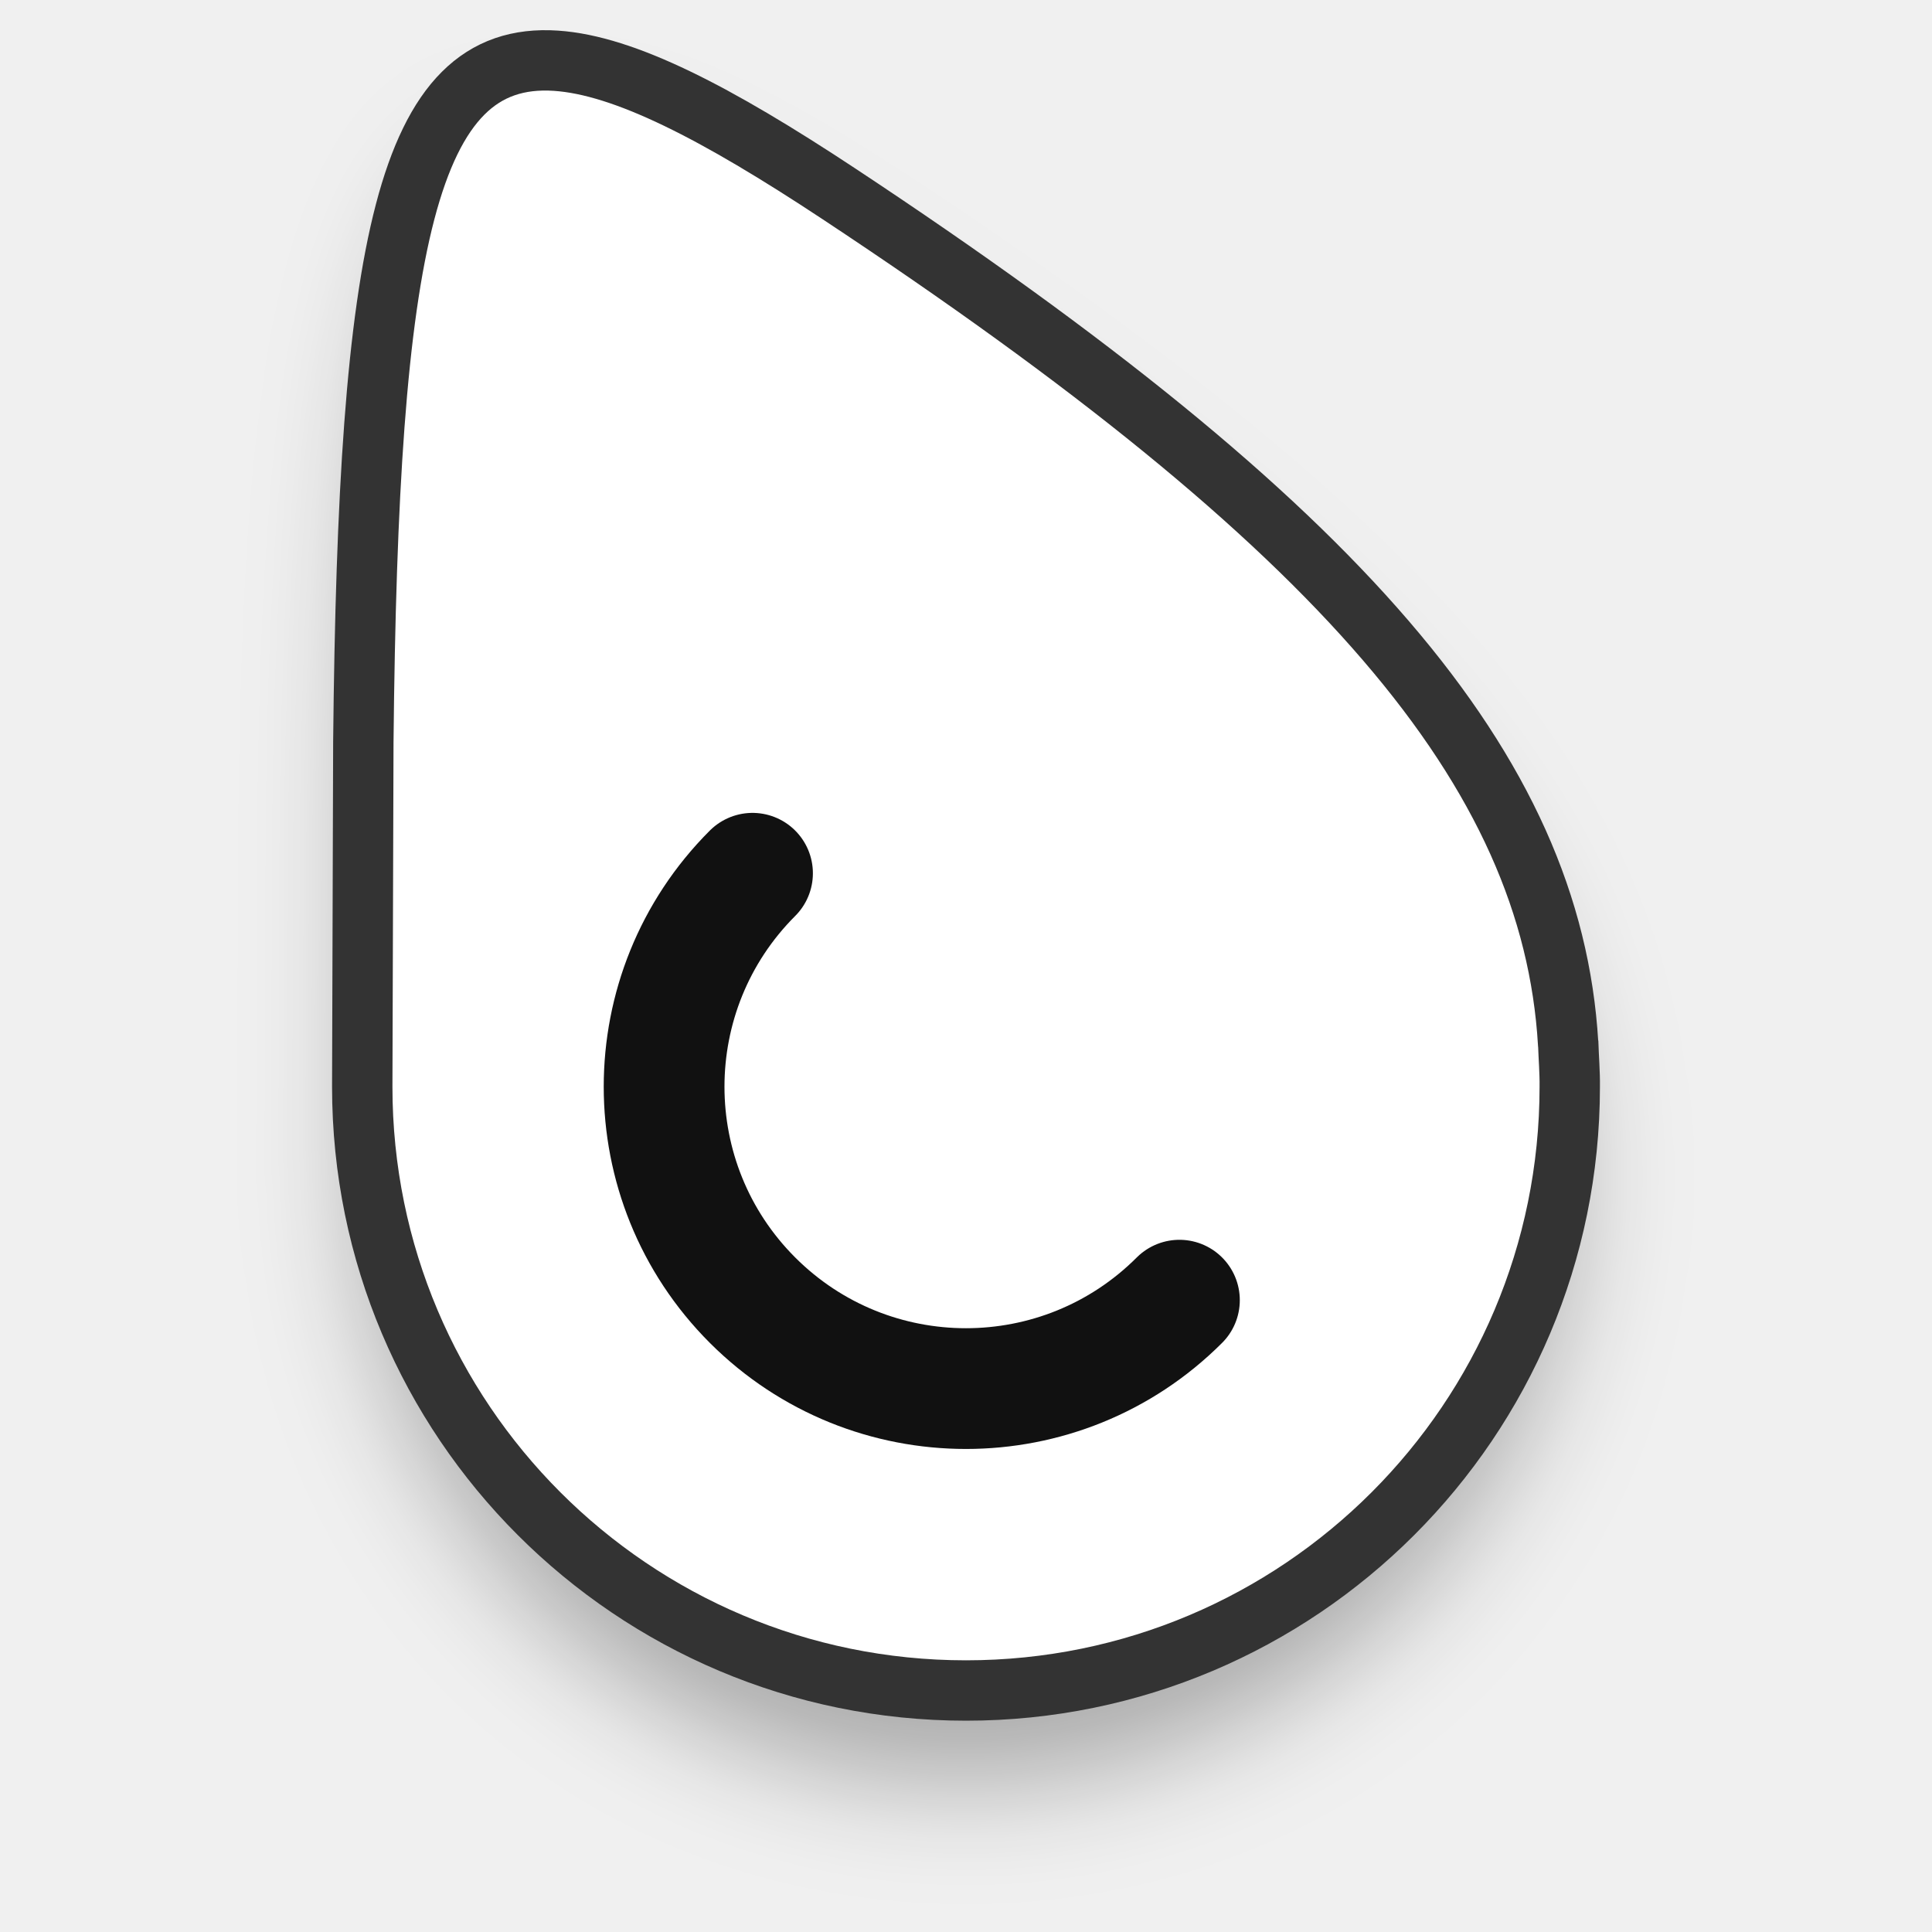
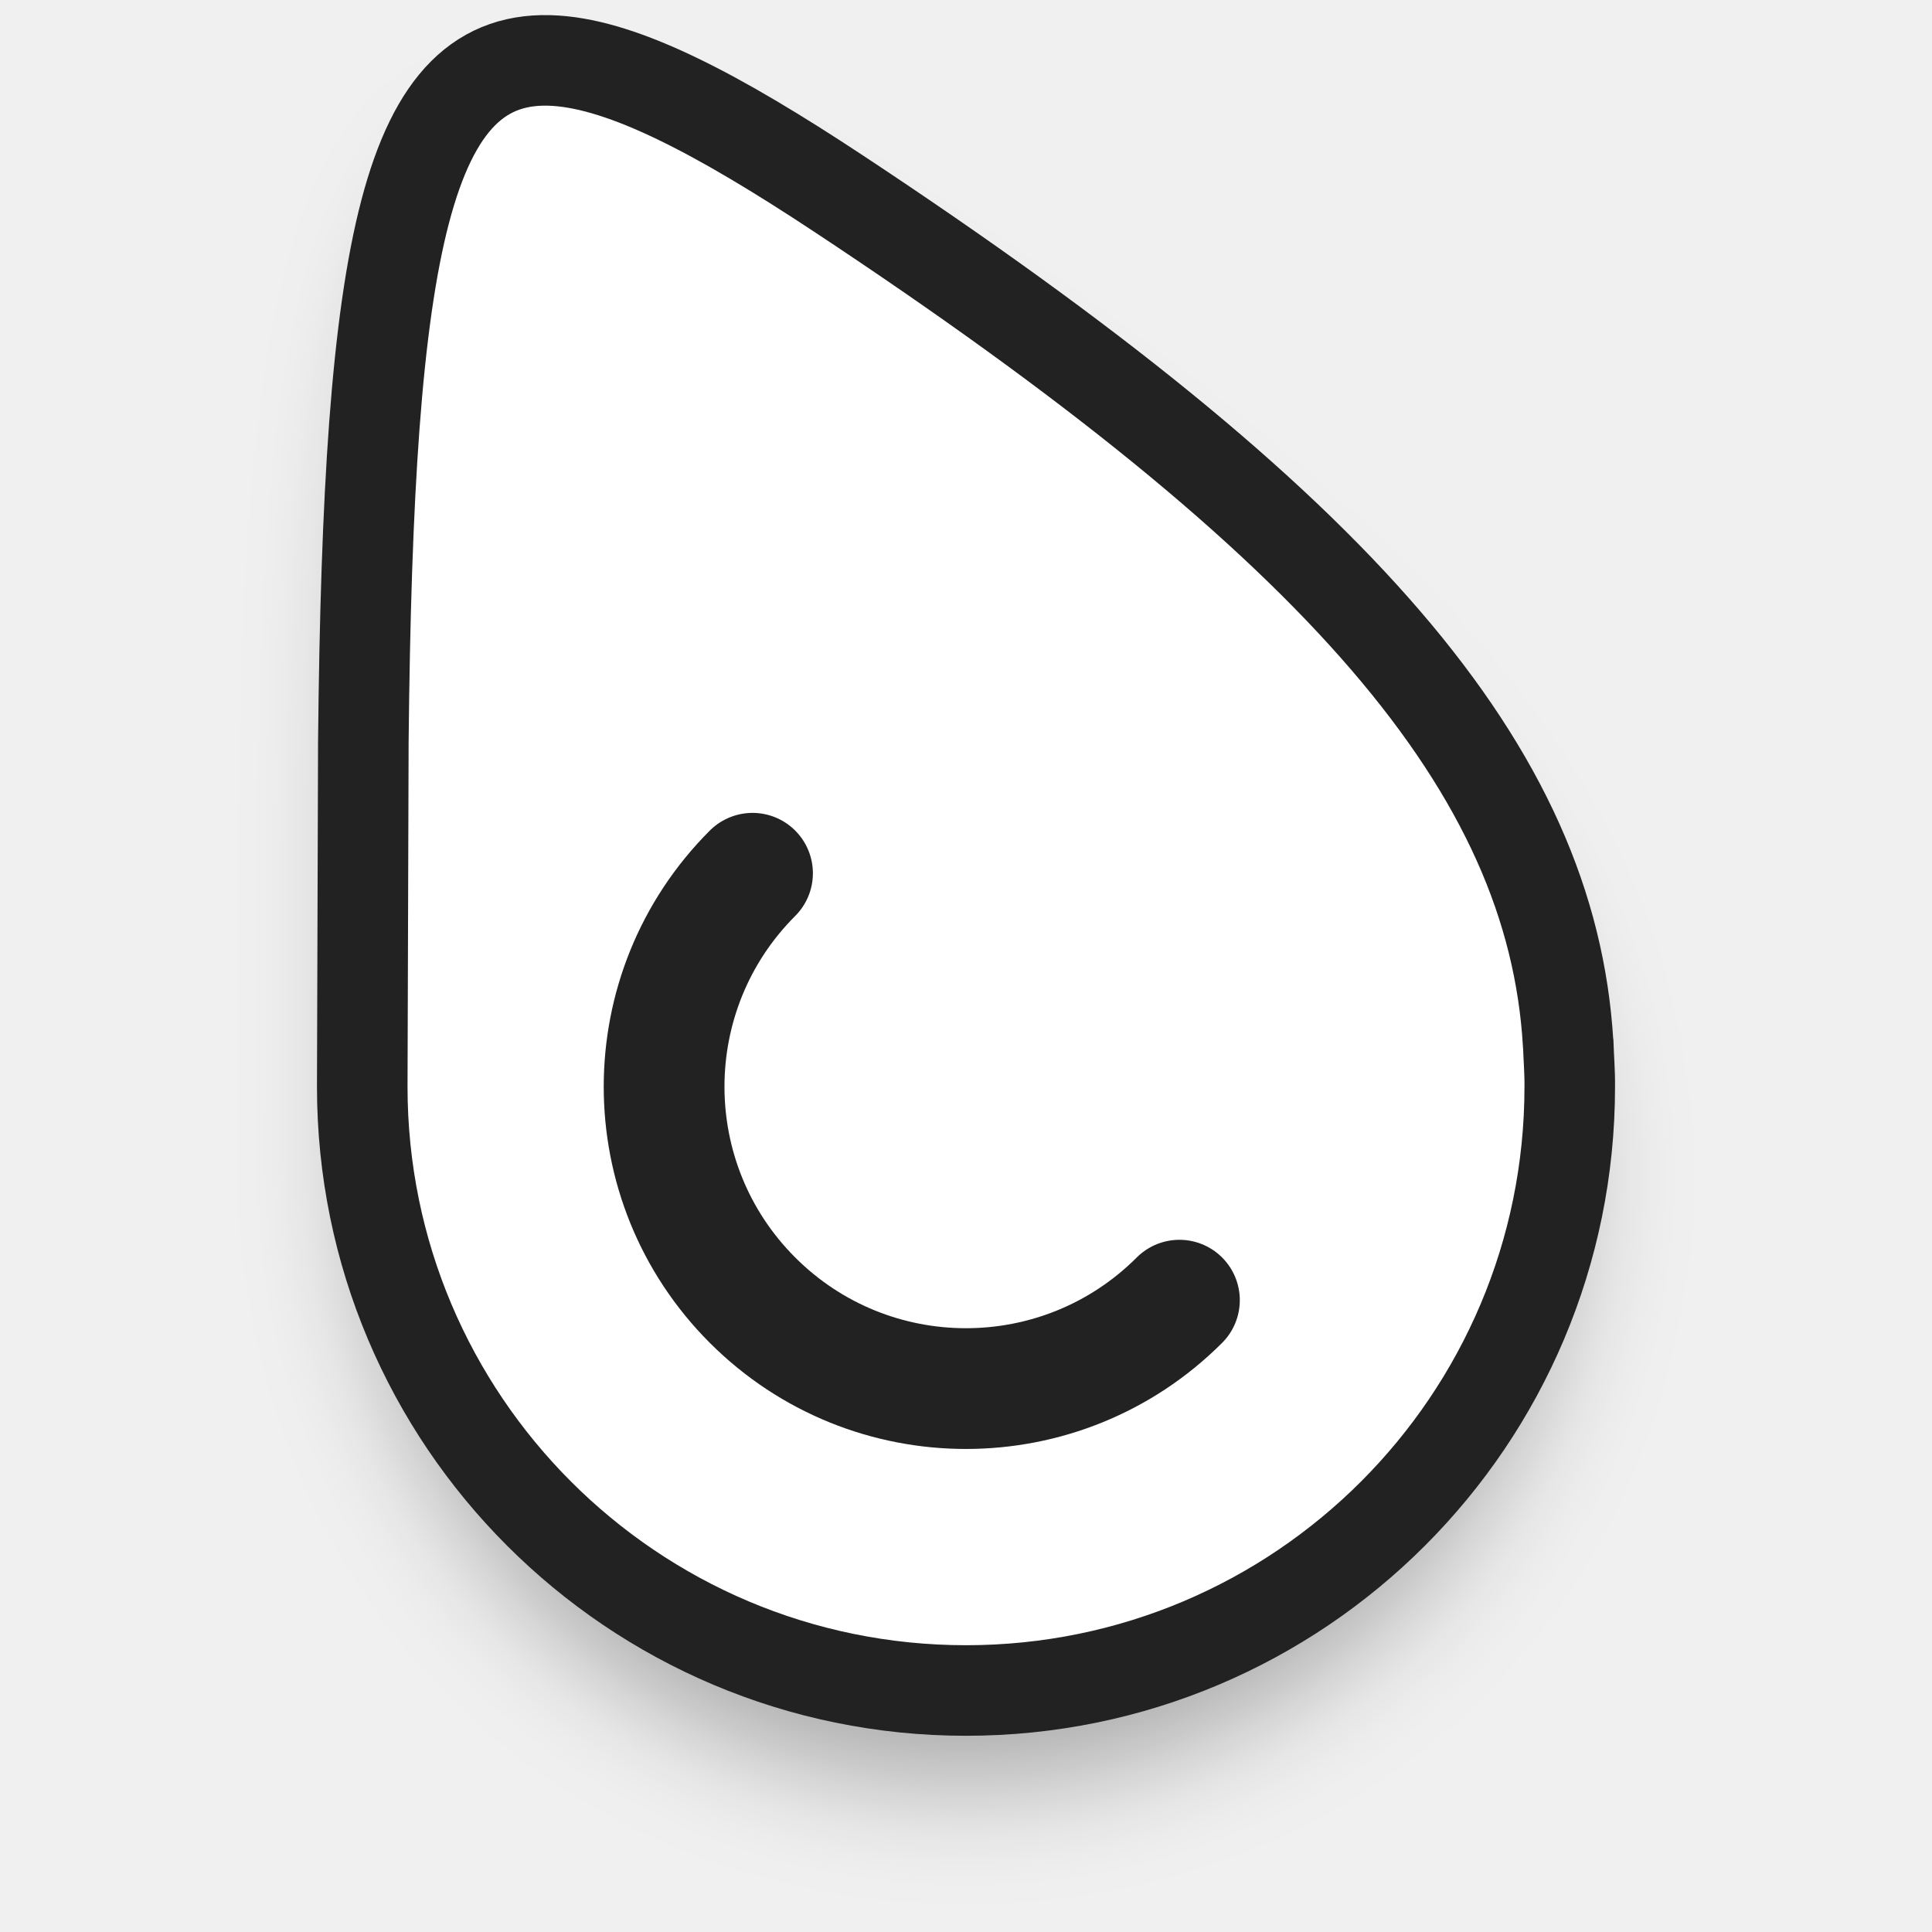
<svg xmlns="http://www.w3.org/2000/svg" viewBox="0 0 32 32" version="1.1" id="svg13">
  <defs id="defs5">
    <filter id="a" width="1.226" height="1.167" x="-.11" y="-.08" color-interpolation-filters="sRGB">
      <feGaussianBlur stdDeviation=".94" id="feGaussianBlur2" />
    </filter>
  </defs>
  <path d="M9.209 2.506C6.718 2.337 6.1 5.585 6.018 13.791L6 19.5c0 5.523 4.477 10 10 10s10-4.477 10-10c.003-.235-.018-.487-.025-.707l-.002-.012c-.271-4.529-3.753-8.568-12.08-14.072-2.032-1.343-3.551-2.127-4.684-2.203z" opacity="0.3" fill="#000000" filter="url(#a)" id="path7" />
-   <path d="M9.209 1.006C6.718.838 6.1 4.085 6.018 12.291L6 18c0 5.523 4.477 10 10 10s10-4.477 10-10c.003-.235-.018-.487-.025-.707l-.002-.012c-.271-4.529-3.753-8.568-12.08-14.072-2.032-1.343-3.551-2.127-4.684-2.203z" fill="#FFFFFF" opacity="1" id="path9" style="stroke:#333333;stroke-opacity:1.5;stroke-width:1" />
-   <path d="M19.535 21.535a5 5 0 01-7.071 0 5 5 0 010-7.071" fill="none" stroke="#111111" stroke-width="2" stroke-linecap="round" stroke-linejoin="round" id="path11" />
+   <path d="M9.209 1.006C6.718.838 6.1 4.085 6.018 12.291L6 18c0 5.523 4.477 10 10 10s10-4.477 10-10c.003-.235-.018-.487-.025-.707l-.002-.012c-.271-4.529-3.753-8.568-12.08-14.072-2.032-1.343-3.551-2.127-4.684-2.203z" fill="#FFFFFF" opacity="1" id="path9" style="stroke:#222222;stroke-opacity:1;stroke-width:1.5" />
+   <path d="M19.535 21.535a5 5 0 01-7.071 0 5 5 0 010-7.071" fill="none" stroke="#222222" stroke-width="2" stroke-linecap="round" stroke-linejoin="round" id="path11" />
</svg>
